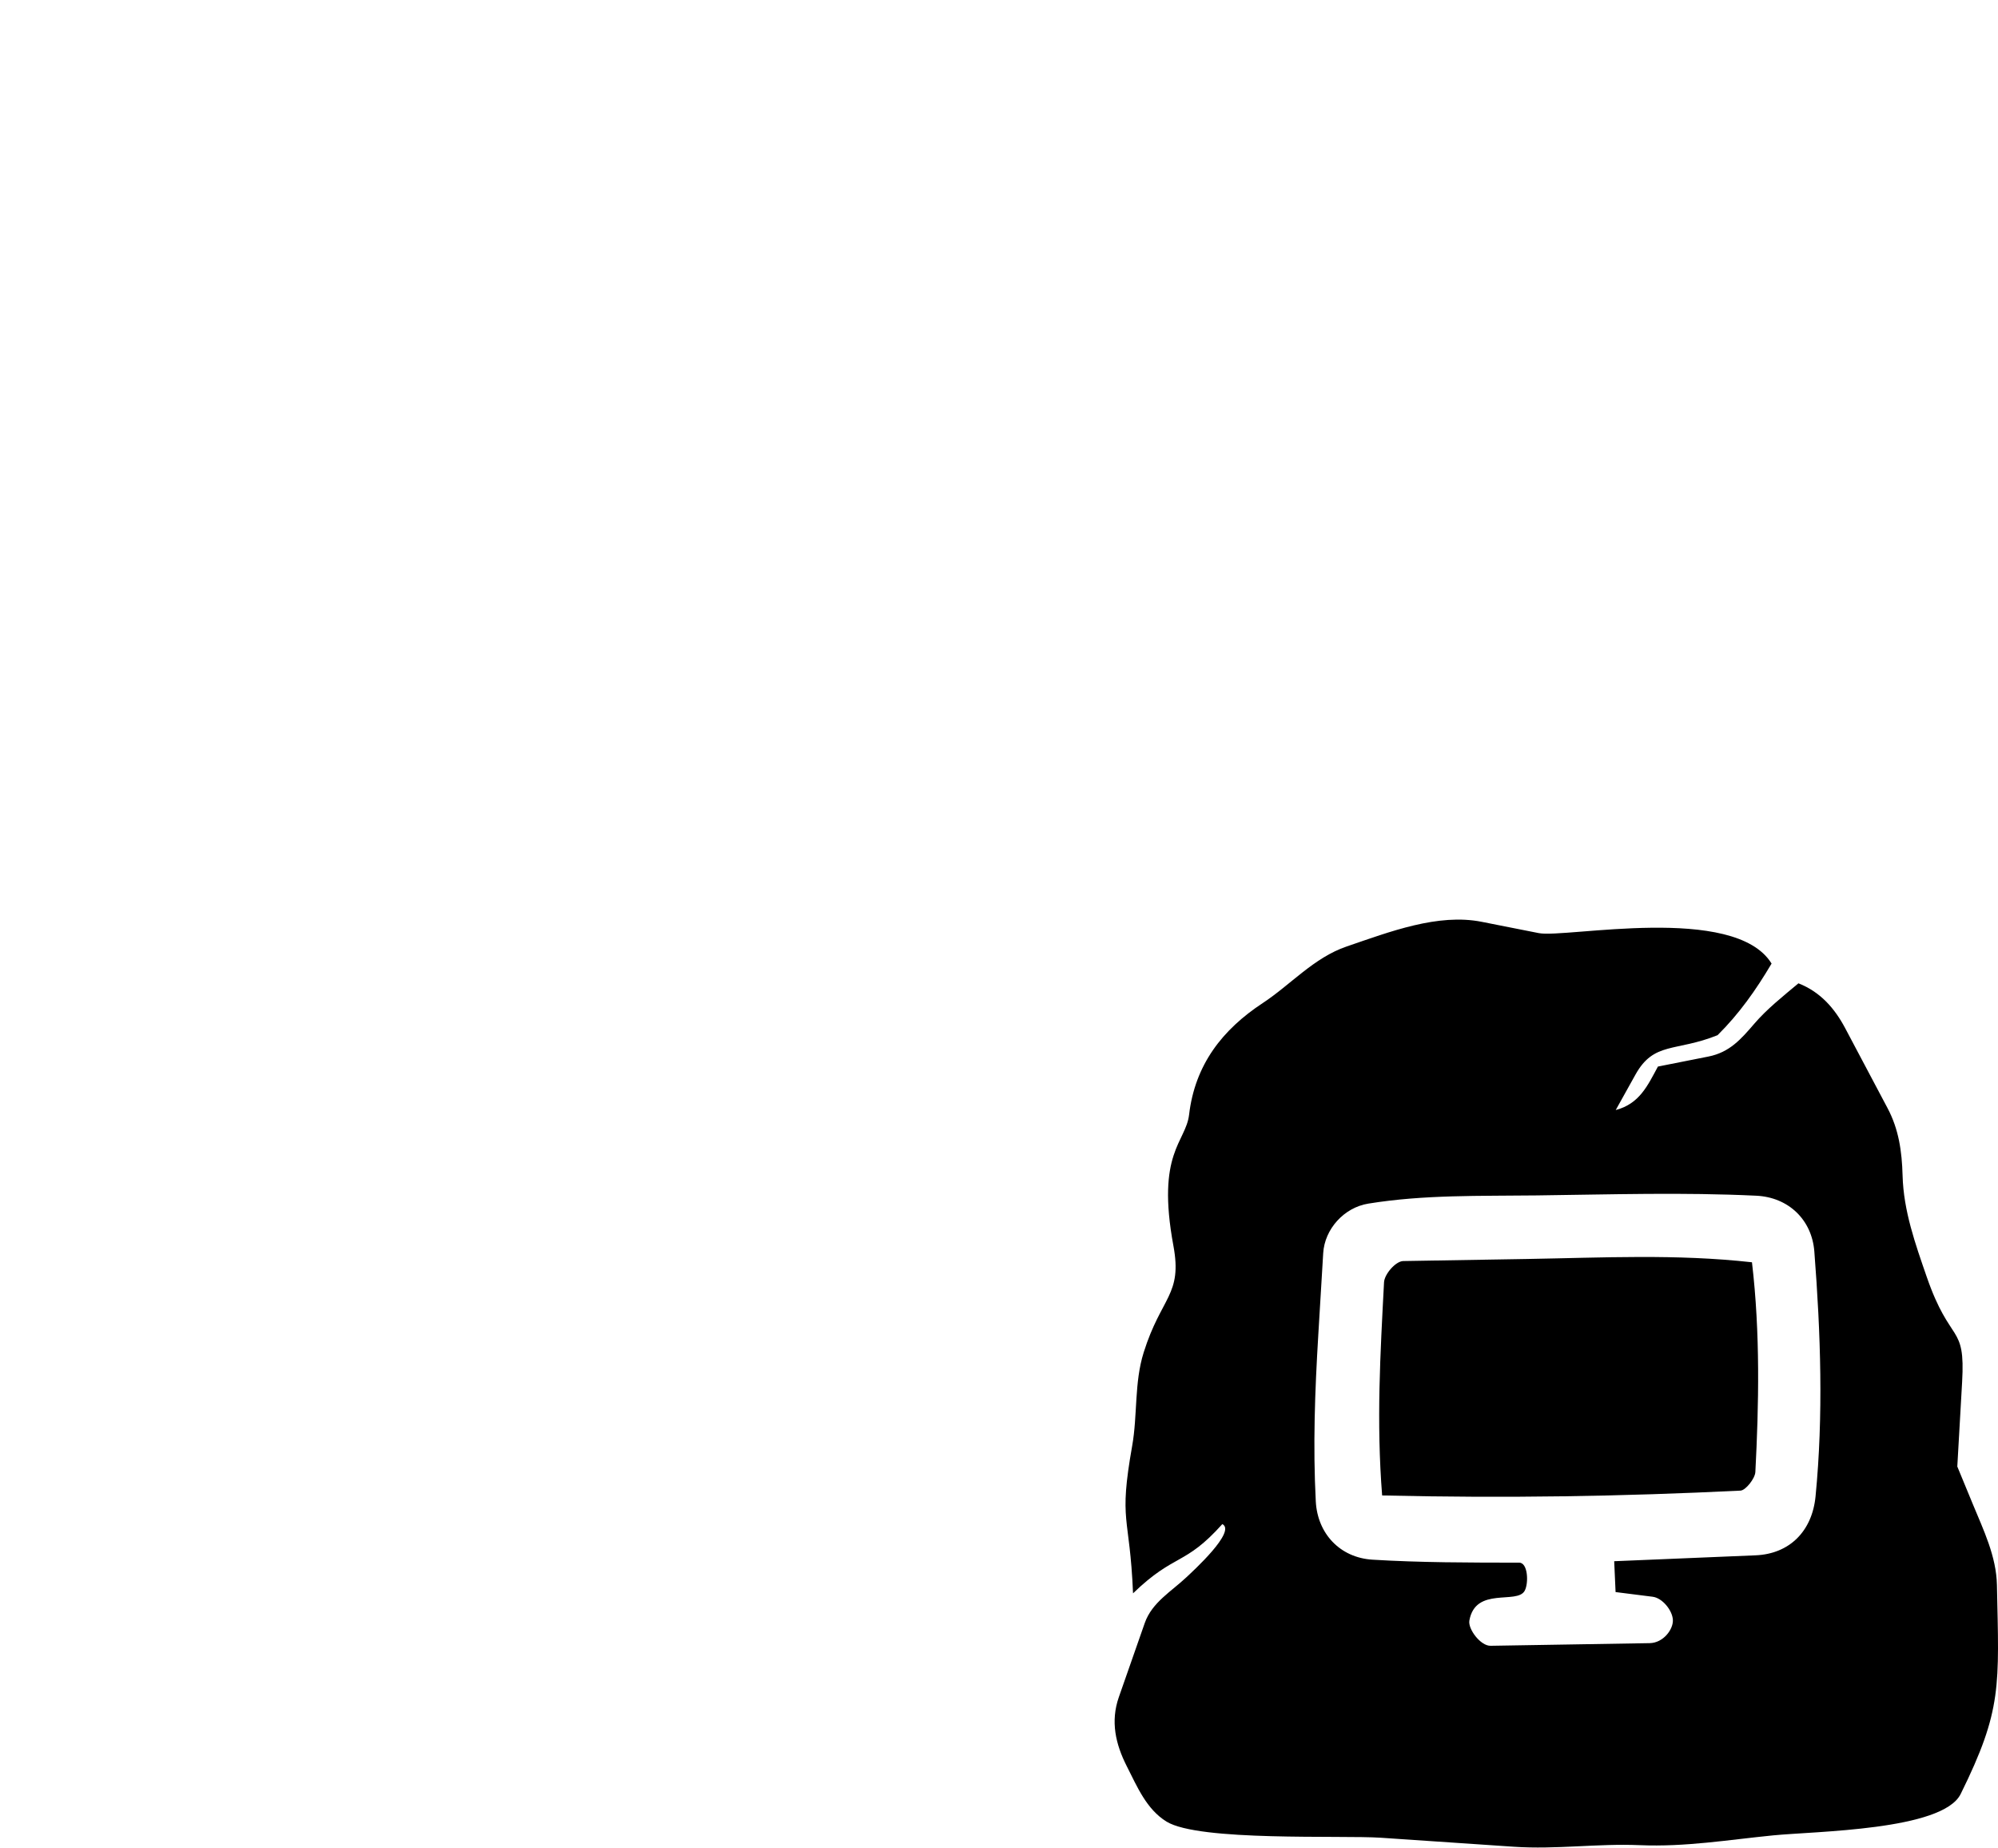
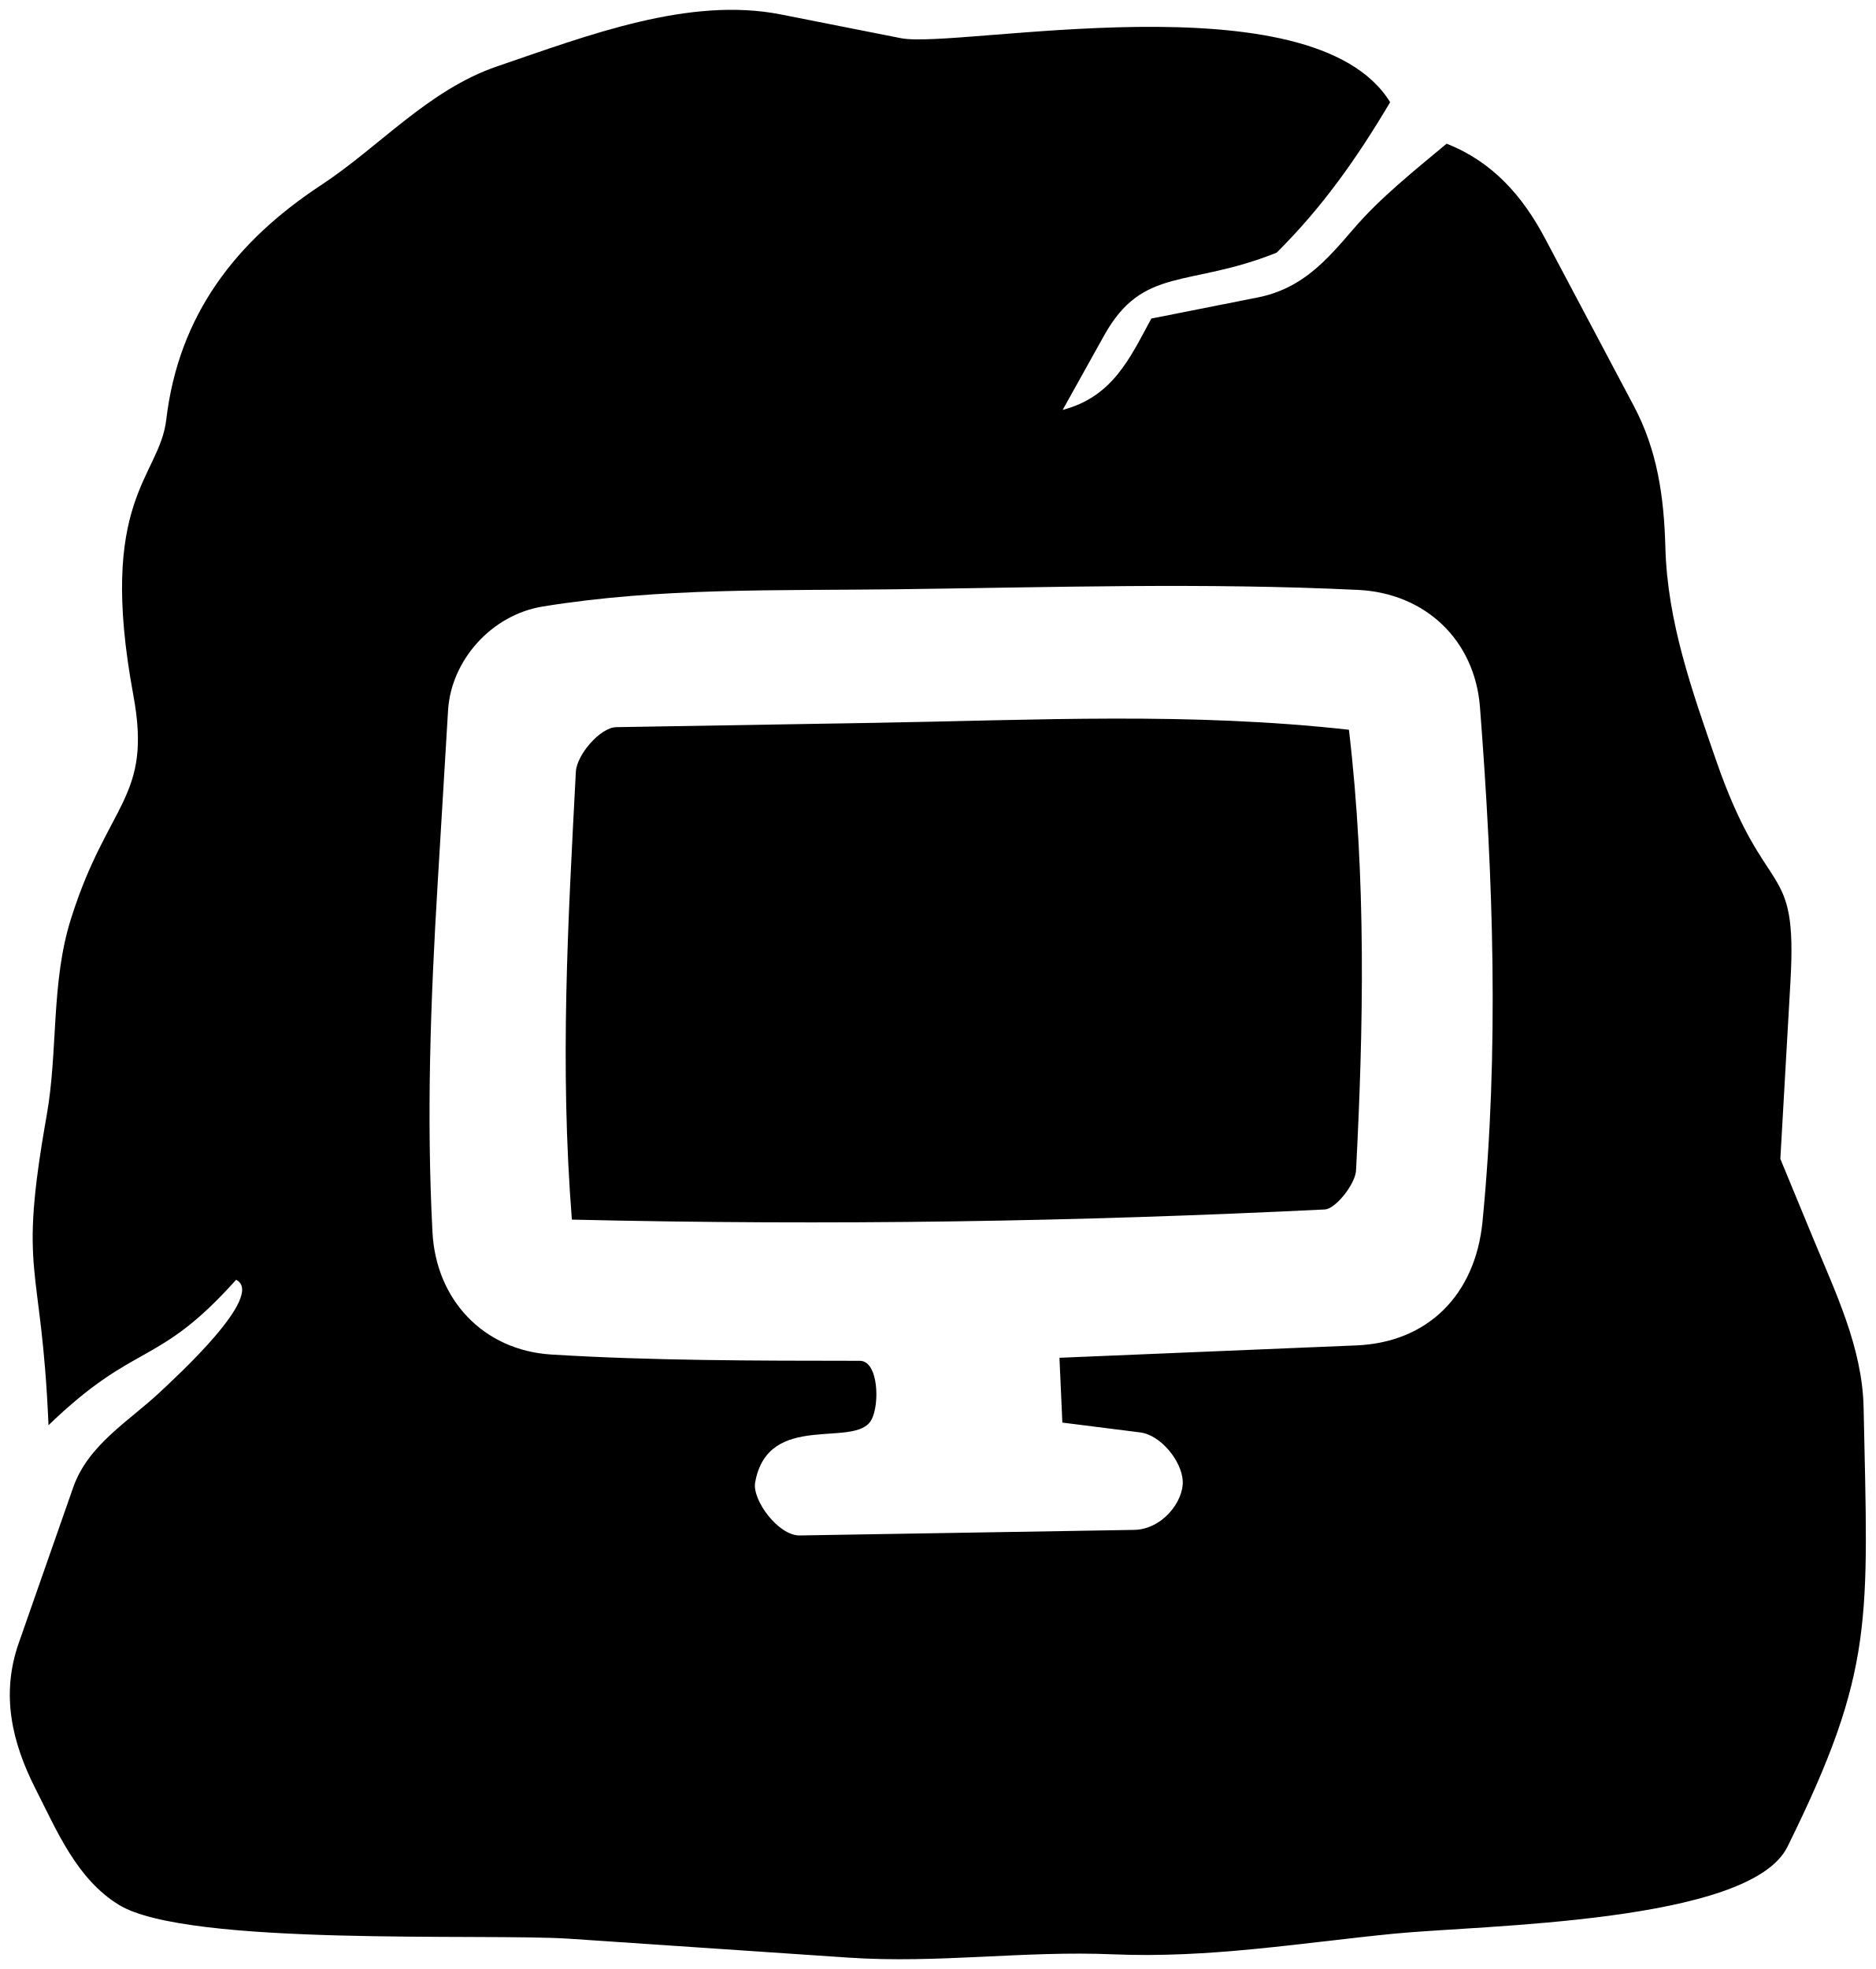
- <svg xmlns="http://www.w3.org/2000/svg" id="Layer_1" data-name="Layer 1" viewBox="0 0 3987.69 3686.84">
+ <svg xmlns="http://www.w3.org/2000/svg" id="Layer_1" data-name="Layer 1" viewBox="2215.3 1825.8 1781.7 1870.3">
  <defs>
    <style>
      .cls-1 {
        fill: currentColor;
      }
    </style>
  </defs>
  <path class="cls-1" d="M3048.36,2512.37l-247.7,4.14c-15.1.25-37.5,26.13-38.35,42.36-7.51,144.02-15.39,278.05-3.78,425.41,247.87,5.77,479.89,1.91,715.21-9.65,10.24-.5,28.99-24.06,29.67-37.09,6.92-133.18,9.98-277.01-6.76-418.57-151.86-16.88-296.76-9.15-448.29-6.61Z" />
  <path class="cls-1" d="M3985.54,3162.76c-1.16-56.93-26.94-109.89-48.02-160.95l-31.06-75.23,9.62-168.81c6.73-118.15-23.2-72.52-70.67-209.78-22.82-66-46.25-131.59-48.15-201.92-1.32-49.12-7.8-92.79-29.96-134.61l-84.5-159.46c-21.28-40.17-49.93-72.66-93.38-89.72-31.92,26.68-63.11,51.48-88.33,80.85-26.42,30.77-49.2,56.92-91.37,65.28l-100.78,19.98c-20.61,38.19-36.87,74.31-84.21,86.77l39.43-70.78c36.94-66.32,80.07-44.92,163.84-78.59,42.9-42.55,76.04-89.27,107.79-142.91-73.88-120.22-411.14-50.22-464.54-60.78l-114.09-22.56c-87.29-17.26-183.27,19.81-269.55,49.27-65.43,22.34-111.69,76.27-167.34,112.85-80.64,53.01-135.28,123.05-147.04,222.78-6.53,55.36-65.79,75.39-31.29,261.57,18.26,98.54-24.24,101.19-59.37,213-18.92,60.24-12.08,124.97-22.86,185.89-27.59,155.93-4.96,135.25,1.66,294.69,83.51-80.69,102.95-54.09,178.21-138.15,28.72,14.43-59.03,94.12-71.61,106.03-29.69,28.09-68.82,50.24-83.18,91.29l-51.74,147.89c-16.97,48.51-6.62,93.88,16.04,138.4,20.31,39.91,39.08,85.53,79.13,110.11,65.1,39.95,349.4,26.88,427.88,32.19l265.32,17.95c84.61,5.73,166.38-6.72,251.09-3.15,91.3,3.86,176.38-10.6,266.35-19.54,83.83-8.32,338.36-9.78,374.33-82.56,83.27-168.48,76.48-215.07,72.36-417.31ZM3623.55,2986.09c-6.8,69.69-52.02,114.84-119.65,117.66l-282.22,11.77,2.76,61.56,74.03,9.35c19.23,2.43,39.23,26.85,40.32,45.99,1.09,19.19-19.24,46.14-46.28,46.59l-317.61,5.27c-20.12.33-45.26-33.56-42.29-50.28,12.19-68.63,95.37-31.61,110.46-59.58,8.09-15,6.59-56.01-10.98-56.02-100.48-.09-197.9-.11-292.97-5.96-64.85-3.99-109.67-52.28-113.01-116.18-5.78-110.75-1.82-219.18,4.91-331.09l9.89-164.54c2.86-47.59,41.21-90.83,90.04-98.74,111.85-18.12,221.94-14.92,336.36-16.36,148.07-1.85,291.21-6.42,437.96.6,64.09,3.07,110.95,47.79,115.86,111.3,12.65,163.44,18.24,326.48,2.42,488.66Z" />
</svg>
